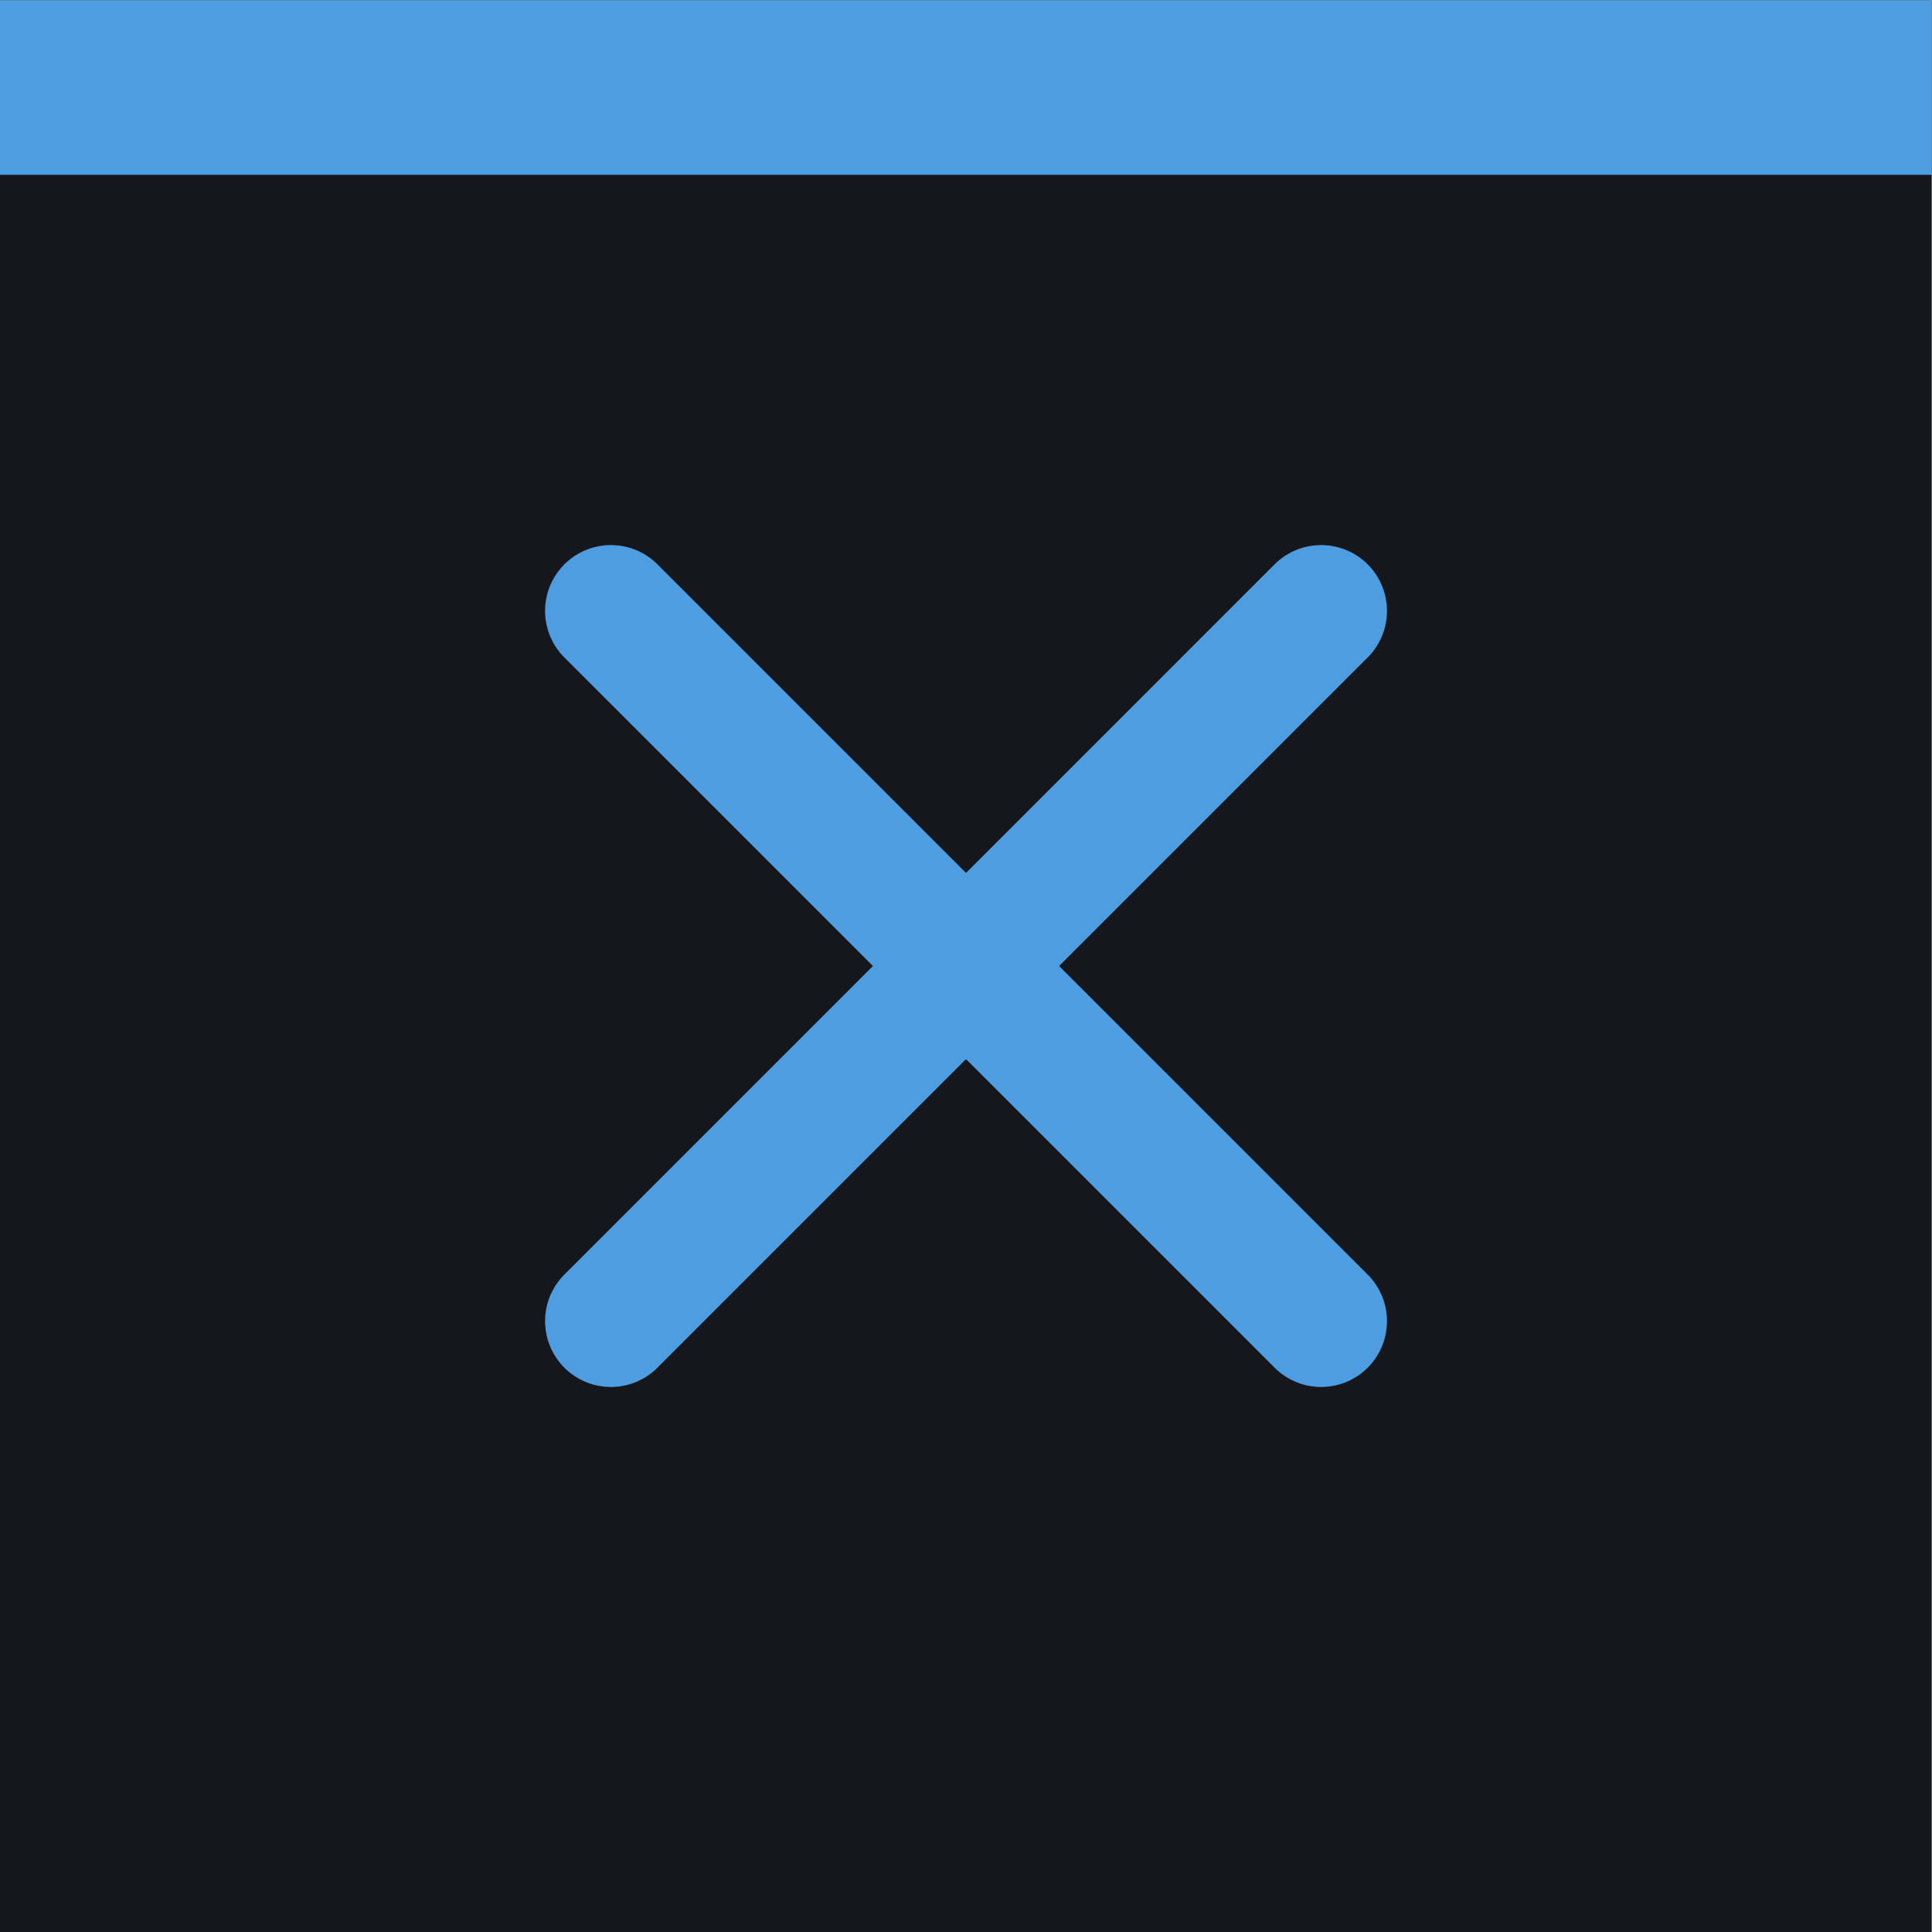
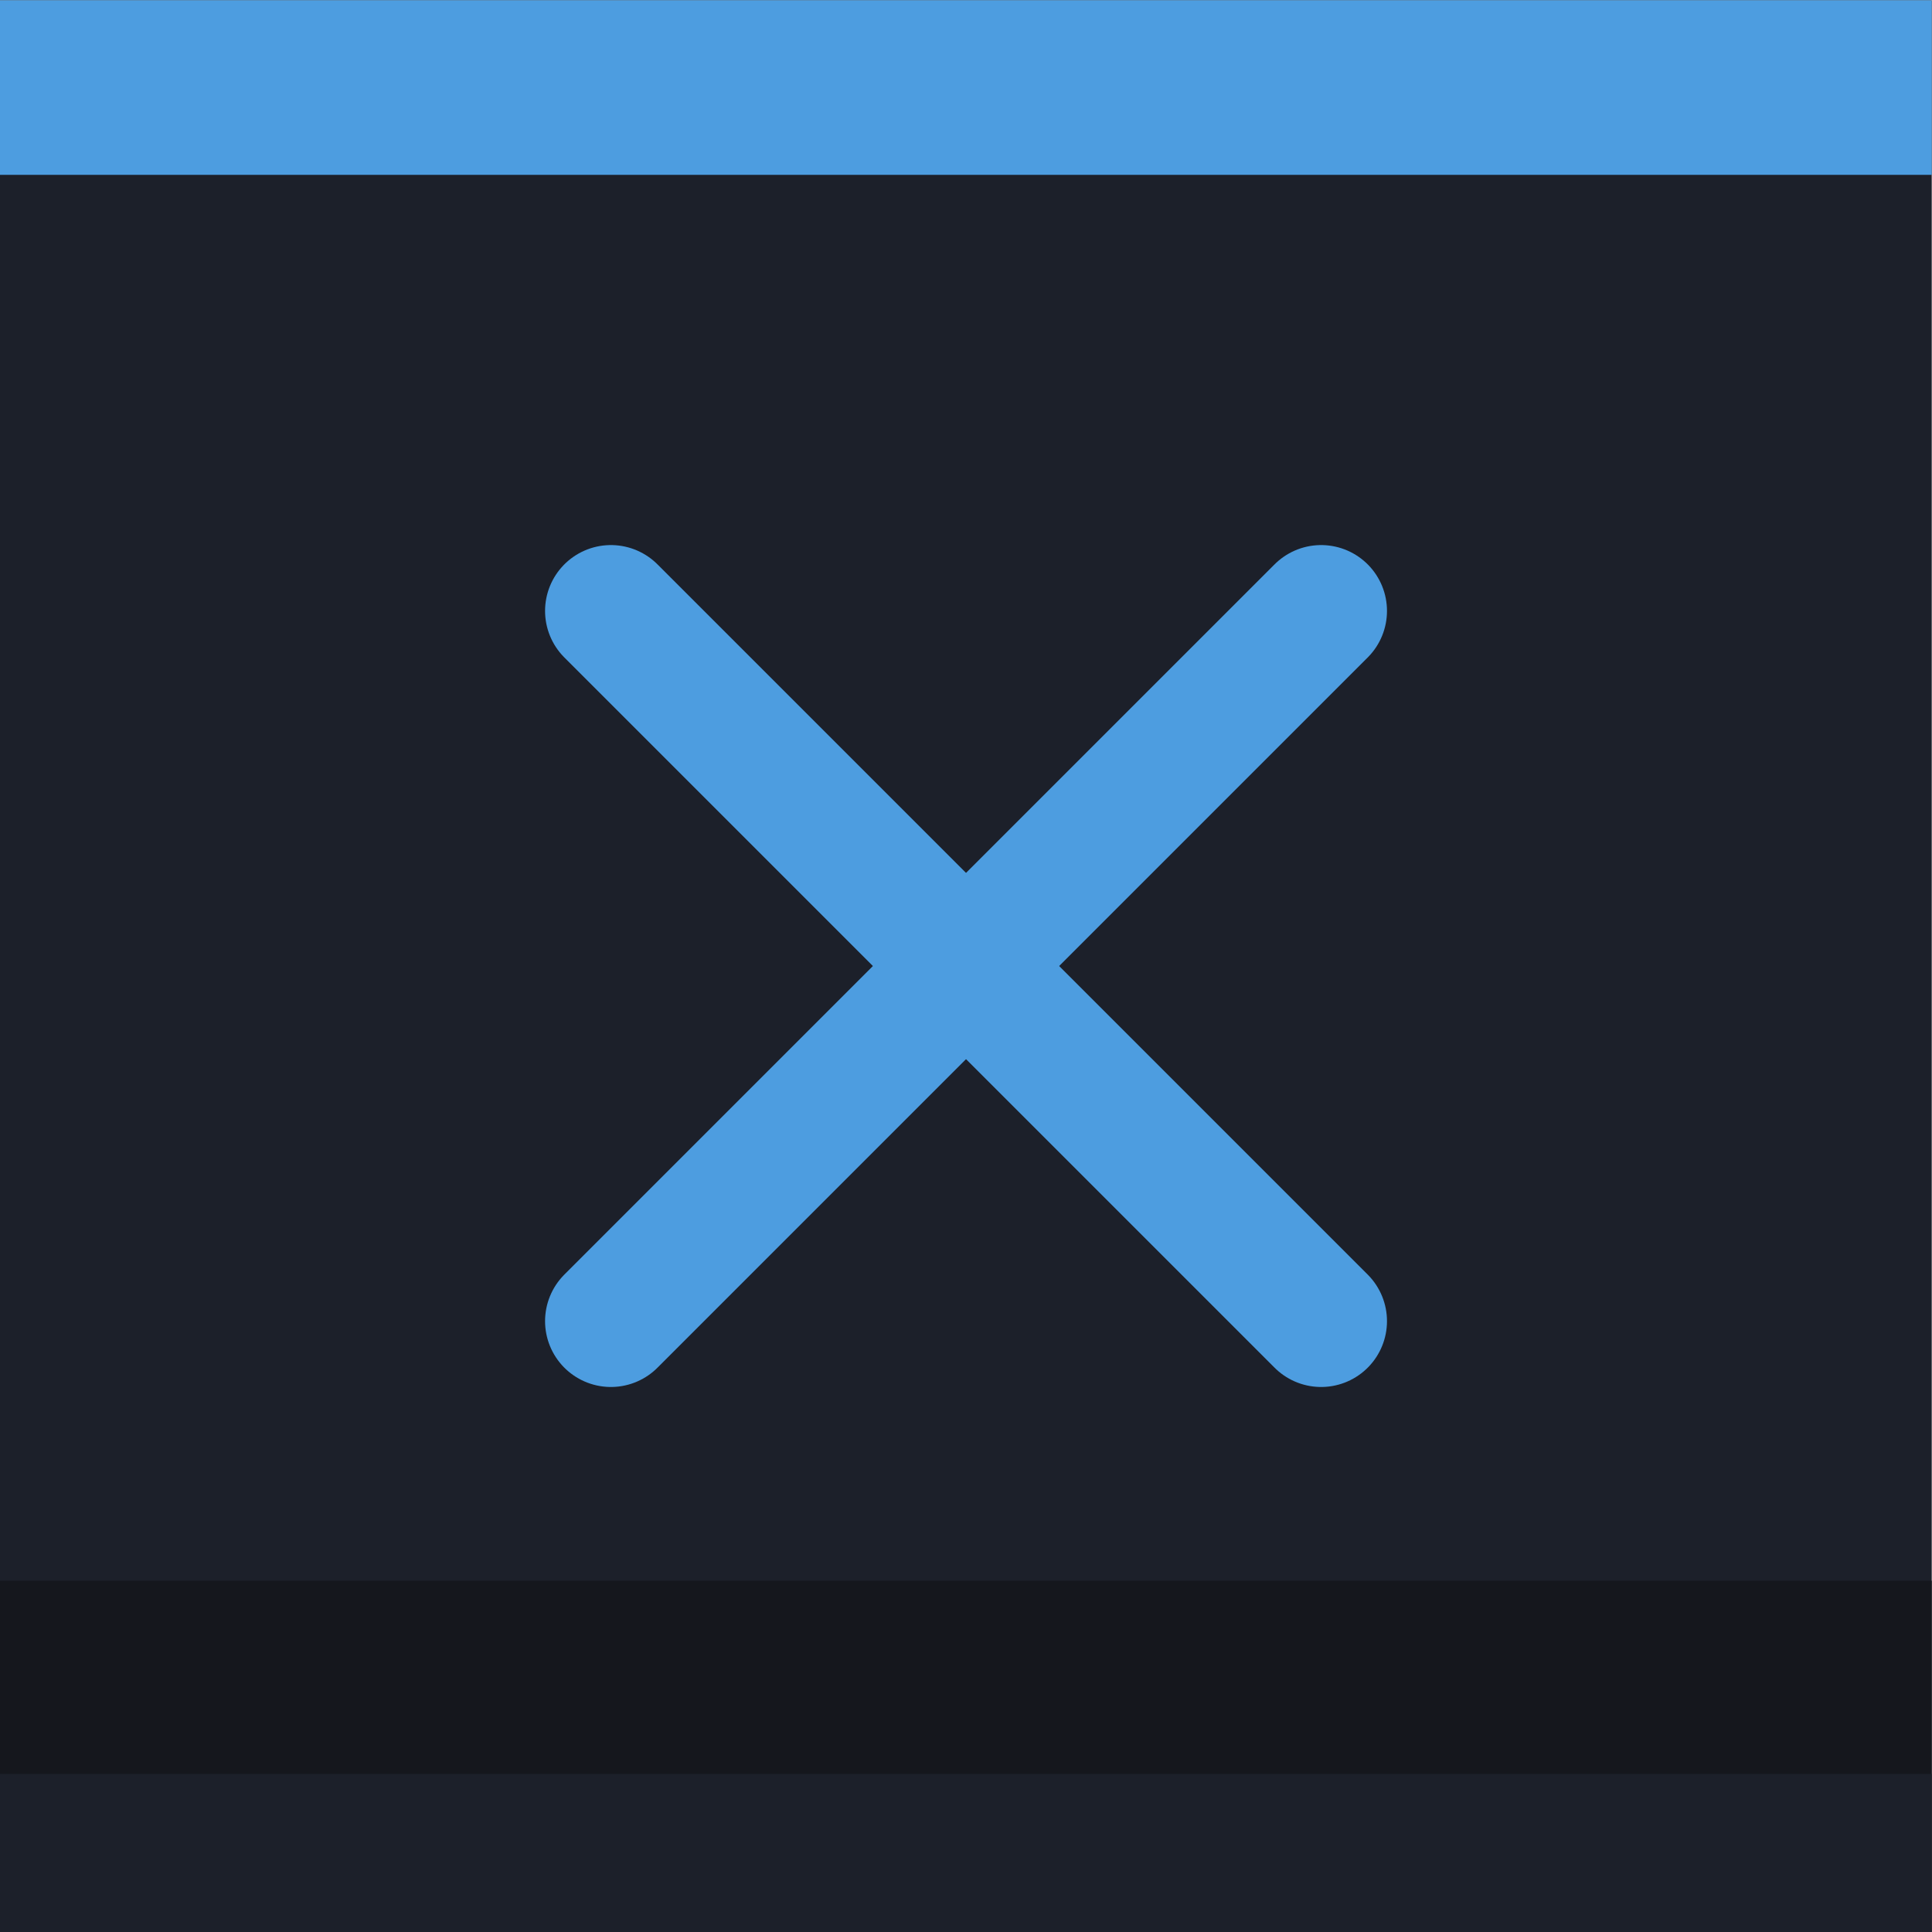
<svg xmlns="http://www.w3.org/2000/svg" width="22" height="22" viewBox="0 0 22 22" version="1.1" id="svg12">
  <defs id="defs16" />
-   <rect width="21.997" height="21.997" id="rect2" x="0" y="0.003" style="fill:#15171d;stroke-width:0.687;fill-opacity:1" />
+   <rect width="21.997" height="21.997" id="rect2" x="0" y="0.003" style="fill:#1c202a;stroke-width:0.687;fill-opacity:1" />
  <rect width="21.997" height="1.988" id="rect4" x="0" y="0.003" style="fill:#4d9de0;fill-opacity:1;stroke-width:1.169" />
  <g id="g833" transform="matrix(0.7420311,0,0,0.7420311,3.03939,2.603133)" style="stroke-width:2.021;stroke-miterlimit:4;stroke-dasharray:none;stroke:#4d9de0;stroke-opacity:1">
    <path id="path814" d="M 5.279,16.766 16.178,5.867" style="fill:none;stroke:#4d9de0;stroke-width:2.021;stroke-linecap:round;stroke-linejoin:round;stroke-miterlimit:4;stroke-dasharray:none;stroke-opacity:1" />
    <path id="path814-3" d="M 16.178,16.766 5.279,5.867" style="fill:none;stroke:#4d9de0;stroke-width:2.021;stroke-linecap:round;stroke-linejoin:round;stroke-miterlimit:4;stroke-dasharray:none;stroke-opacity:1" />
  </g>
+   <g id="g834">
+     <rect y="18" x="0" height="4" width="21.997" id="rect820" style="opacity:1;fill:#15171d;fill-opacity:1;stroke:none;stroke-width:1.937;stroke-linecap:round;stroke-linejoin:round;stroke-miterlimit:4;stroke-dasharray:none;stroke-opacity:1;paint-order:normal" />
+     <rect y="20.2" x="0" height="1.8" width="21.997" id="rect823" style="opacity:1;fill:#1c202a;fill-opacity:1;stroke:none;stroke-width:2.458;stroke-linecap:round;stroke-linejoin:round;stroke-miterlimit:4;stroke-dasharray:none;stroke-opacity:1;paint-order:normal" />
+   </g>
</svg>
